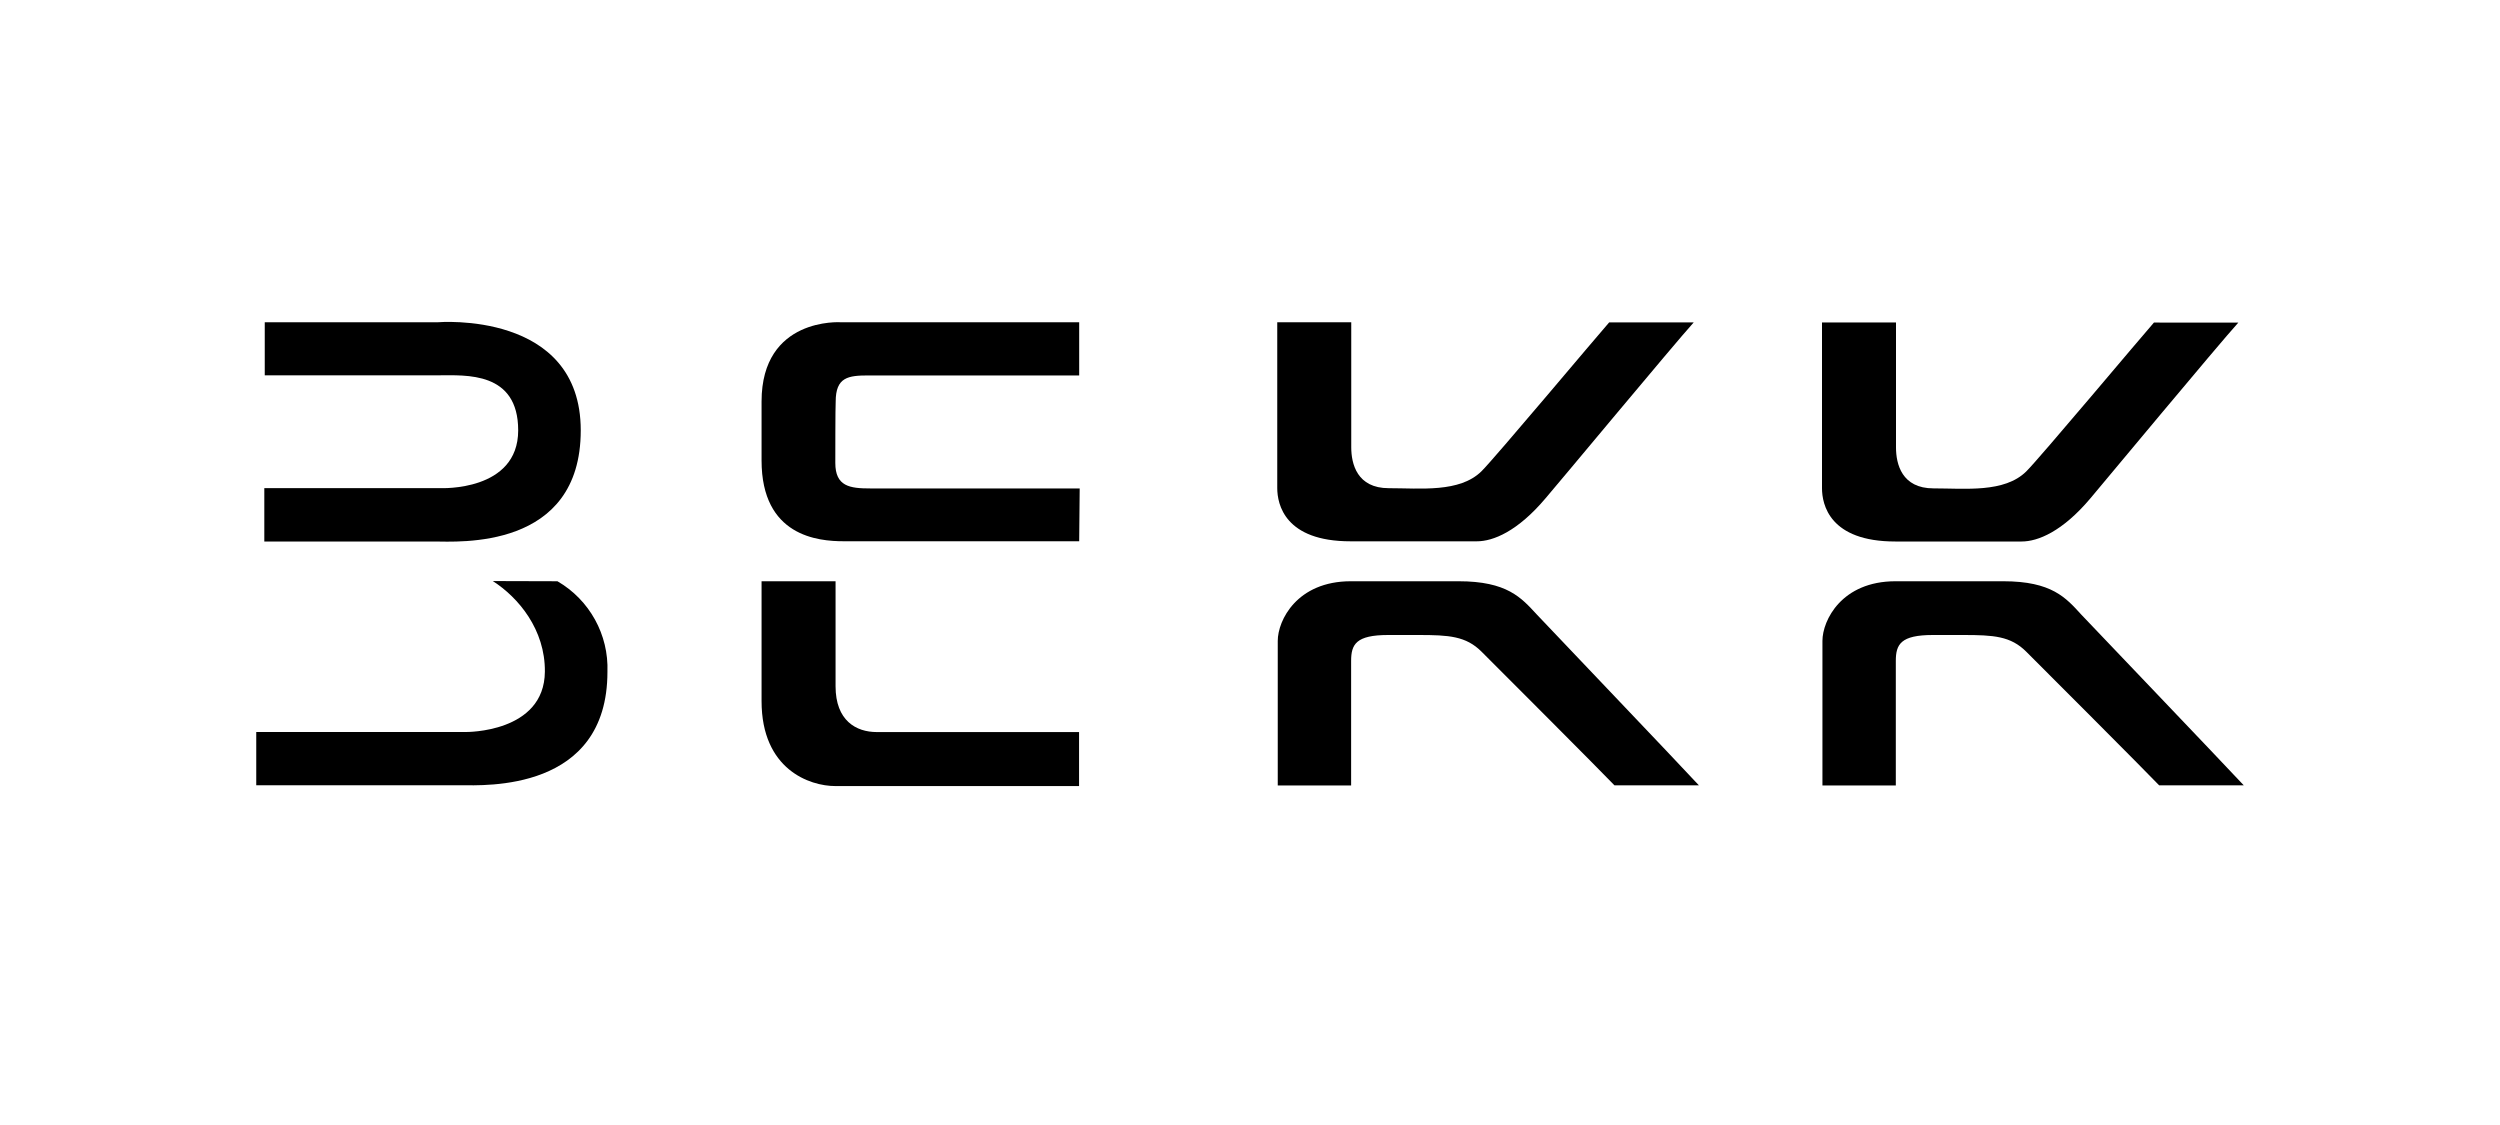
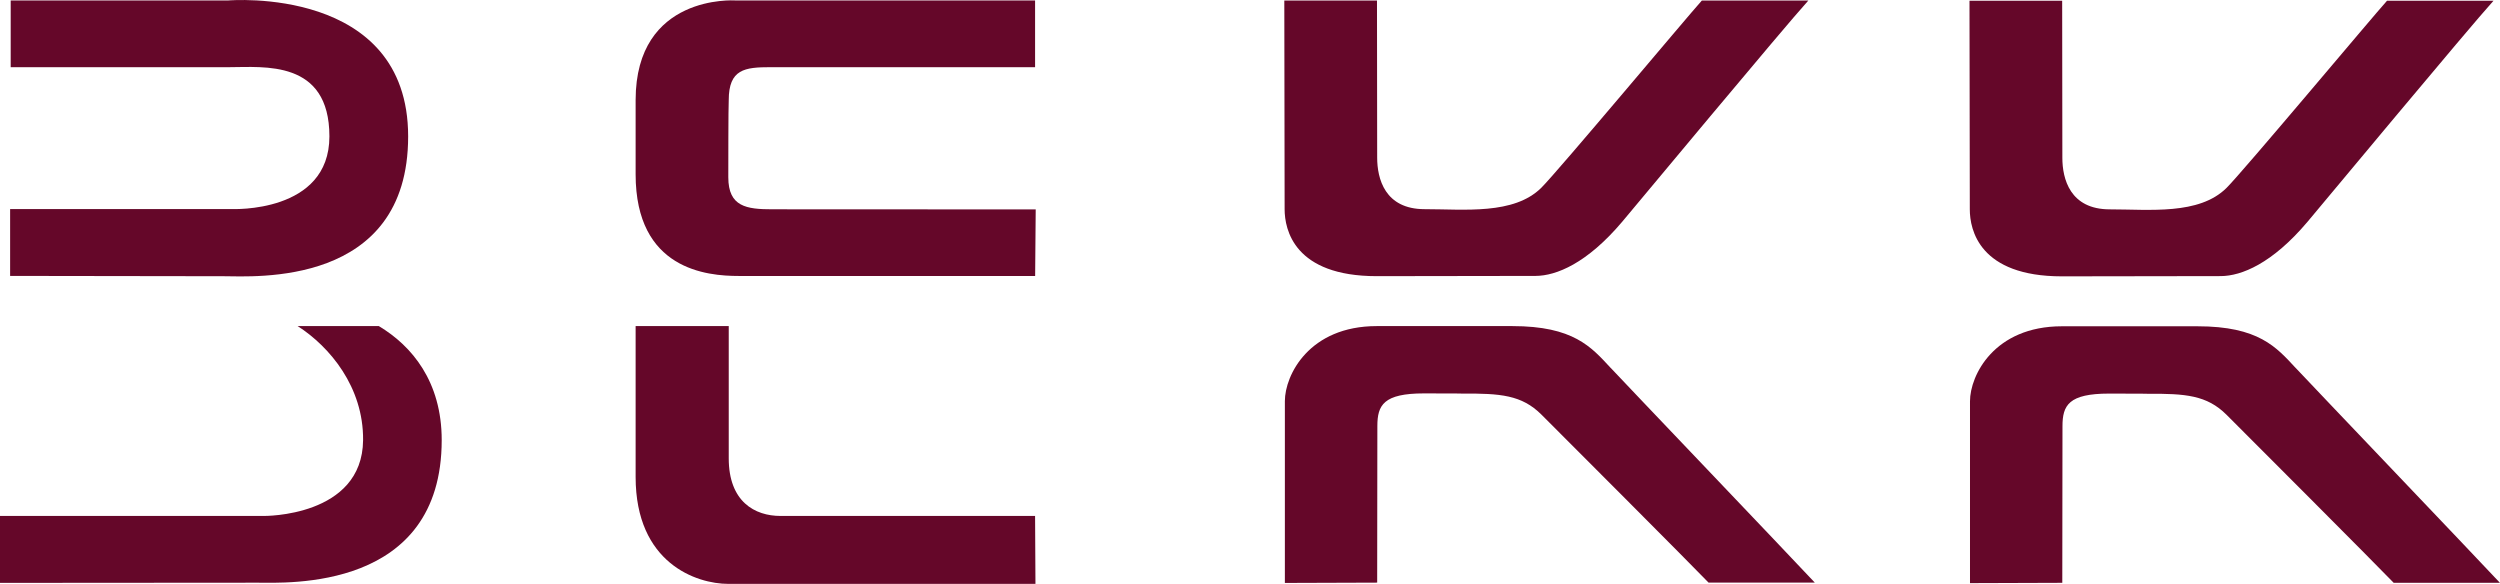
- <svg xmlns="http://www.w3.org/2000/svg" id="Partner" viewBox="0 0 400 180">
+ <svg xmlns="http://www.w3.org/2000/svg" id="Layer_2" viewBox="0 0 400.04 93.42">
  <defs>
-     <style>.cls-1{fill:#000;}</style>
+     <style>.cls-1{fill:#650729;}</style>
  </defs>
-   <path class="cls-1" d="M42.36,51.56H70.07s22.85-1.93,22.85,17.3S73.22,86.64,69.46,86.64l-27.17,0V78.1h28.2s12.42.57,12.42-9.24c0-9.47-8.39-8.81-12.72-8.81H42.36Z" />
-   <path class="cls-1" d="M89.19,93a16.08,16.08,0,0,1,8,14.5c0,19.23-19.71,18.14-23.47,18.14l-32.72,0v-8.52H74.54s12.56.16,12.64-9.65c.06-6.74-4.23-11.87-8.33-14.5Z" />
-   <path class="cls-1" d="M121.85,93h11.84V109.8c0,5.52,3.31,7.33,6.59,7.33h32.37l0,8.64H133.64c-4.06,0-11.79-2.63-11.79-13.6Z" />
-   <path class="cls-1" d="M172.75,78.15h-33.5c-3.28,0-5.6-.32-5.6-4.08,0-.59,0-9.15.06-9.8,0-3.95,2-4.2,5.31-4.2h33.65V51.56H134.49s-12.64-.84-12.64,12.68v9.43c0,12.14,9.06,12.93,13.12,12.93h37.7Z" />
-   <path class="cls-1" d="M257.47,51.58c-1.78,2-18.33,21.75-20.43,23.82-3.5,3.45-9.76,2.71-14.84,2.71s-6-3.9-6-6.55,0-17.58,0-20H204.36c0,2.53,0,23.25,0,26.53,0,2.61,1.22,8.52,11.72,8.52l20.22,0c2.6,0,6.51-1.58,11-6.9C248.69,78.13,267.9,55,271,51.58Z" />
-   <path class="cls-1" d="M245.87,98.3C243.4,95.63,241.15,93,233.36,93H216.13c-8.62,0-11.69,6.26-11.69,9.54v23.13l11.74,0c0-2.4,0-17.26,0-19.92s.78-4.15,5.93-4.15,4.28,0,4.86,0c4.85,0,7.58.17,10.08,2.67,2.09,2.08,19.29,19.3,21.26,21.38h13.51C268.53,122.08,247.27,99.81,245.87,98.3Z" />
-   <path class="cls-1" d="M344.63,51.61c-1.78,2-18.33,21.75-20.43,23.82-3.5,3.45-9.76,2.71-14.84,2.71s-6-3.9-6-6.55,0-17.58,0-20H291.52c0,2.53,0,23.25,0,26.53,0,2.61,1.22,8.52,11.72,8.52l20.22,0c2.6,0,6.51-1.58,11-6.9,1.33-1.57,20.55-24.69,23.67-28.12Z" />
-   <path class="cls-1" d="M333,98.33C330.55,95.65,328.3,93,320.52,93H303.28c-8.62,0-11.69,6.26-11.69,9.54v23.13l11.74,0c0-2.4,0-17.26,0-19.92s.78-4.15,5.93-4.15,4.28,0,4.86,0c4.85,0,7.58.17,10.08,2.67,2.09,2.08,19.29,19.3,21.26,21.38H359C355.69,122.1,334.43,99.84,333,98.33Z" />
+   <g id="Layer_1-2">
+     <path class="cls-1" d="m1.72.07h34.85s28.74-2.43,28.74,21.76-24.78,22.37-29.51,22.37l-34.18-.05v-10.7h35.47s15.62.72,15.62-11.62-10.56-11.08-16-11.08H1.71V.07Z" />
+     <path class="cls-1" d="m60.62,52.18c5.3,3.17,10.06,8.89,10.06,18.24,0,24.19-24.79,22.82-29.52,22.82l-41.16.03v-10.71h42.2s15.79.2,15.9-12.14c.07-8.48-5.32-14.93-10.47-18.24h13Z" />
+     <path class="cls-1" d="m101.71,52.18h14.9v21.16c0,6.94,4.17,9.22,8.29,9.22h40.73l.06,10.87h-49.14c-5.11,0-14.84-3.31-14.84-17.11v-24.13Z" />
+     <path class="cls-1" d="m165.73,33.51c-3.74,0-38.01-.02-42.14-.02s-7.05-.4-7.05-5.13c0-.74,0-11.51.07-12.33,0-4.97,2.56-5.28,6.69-5.28h42.33V.07h-48.02s-15.9-1.06-15.9,15.95v11.87c0,15.27,11.4,16.27,16.51,16.27h47.42l.09-10.64Z" />
+     <path class="cls-1" d="m272.32.09c-2.24,2.47-23.06,27.36-25.7,29.97-4.4,4.34-12.28,3.41-18.66,3.41s-7.59-4.91-7.59-8.25-.03-22.12-.03-25.13h-14.83c0,3.18.05,29.25.05,33.38,0,3.28,1.54,10.72,14.74,10.72,2.48,0,25.18-.04,25.44-.04,3.27-.02,8.2-1.99,13.85-8.68,1.67-1.98,25.85-31.06,29.77-35.38h-17.04Z" />
+     <path class="cls-1" d="m257.73,58.87c-3.11-3.36-5.95-6.69-15.74-6.69h-21.68c-10.85,0-14.71,7.87-14.71,12v29.1l14.77-.05c0-3.02.03-21.72.03-25.06s.98-5.22,7.46-5.22,5.39.03,6.11.03c6.11-.04,9.53.22,12.68,3.36,2.63,2.62,24.26,24.28,26.75,26.89h17c-4.17-4.46-30.91-32.47-32.67-34.37Z" />
+     <path class="cls-1" d="m381.96.12c-2.24,2.47-23.06,27.36-25.7,29.97-4.4,4.34-12.28,3.41-18.66,3.41s-7.59-4.91-7.59-8.25-.03-22.12-.03-25.13h-14.83c0,3.18.05,29.25.05,33.38,0,3.28,1.54,10.72,14.74,10.72,2.48,0,25.18-.04,25.44-.04,3.27-.02,8.2-1.99,13.85-8.68,1.67-1.98,25.85-31.06,29.77-35.38h-17.04Z" />
+     <path class="cls-1" d="m367.36,58.9c-3.11-3.36-5.95-6.69-15.74-6.69h-21.68c-10.85,0-14.71,7.87-14.71,12v29.1l14.77-.05c0-3.02.03-21.72.03-25.06s.98-5.22,7.46-5.22,5.39.03,6.11.03c6.11-.04,9.53.22,12.68,3.36,2.63,2.62,24.26,24.28,26.75,26.89h17c-4.17-4.46-30.91-32.47-32.67-34.37Z" />
+   </g>
</svg>
